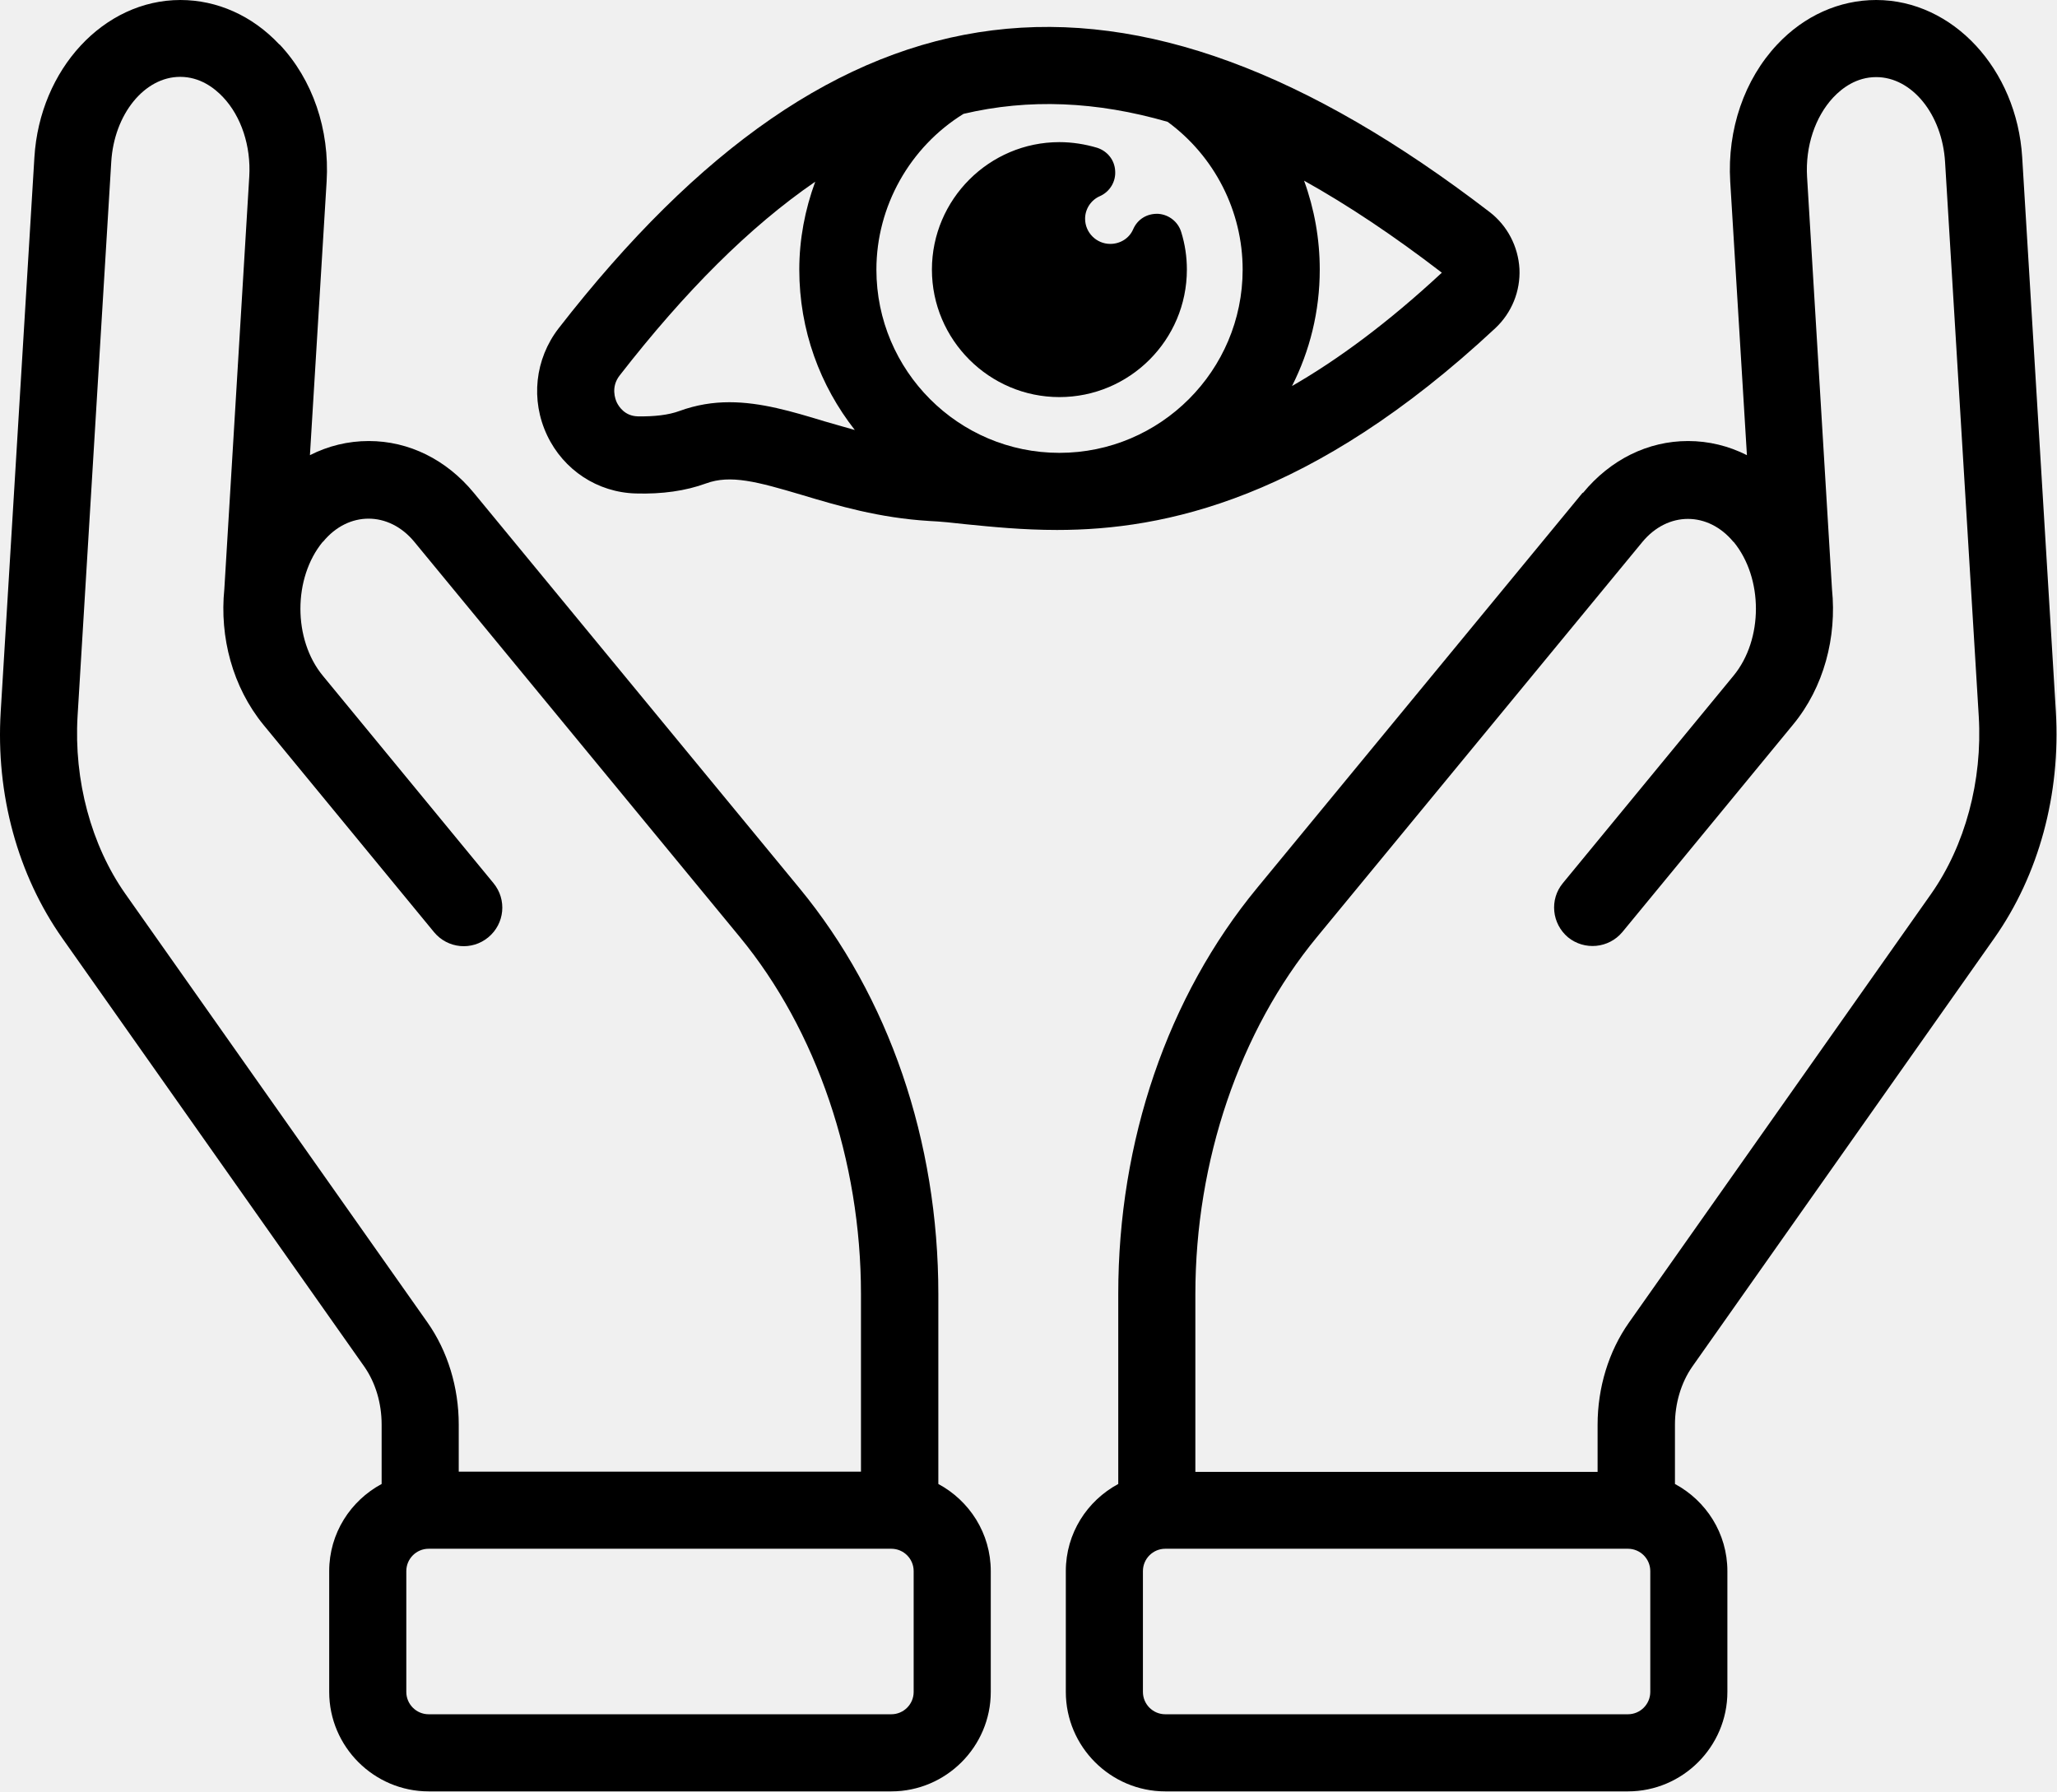
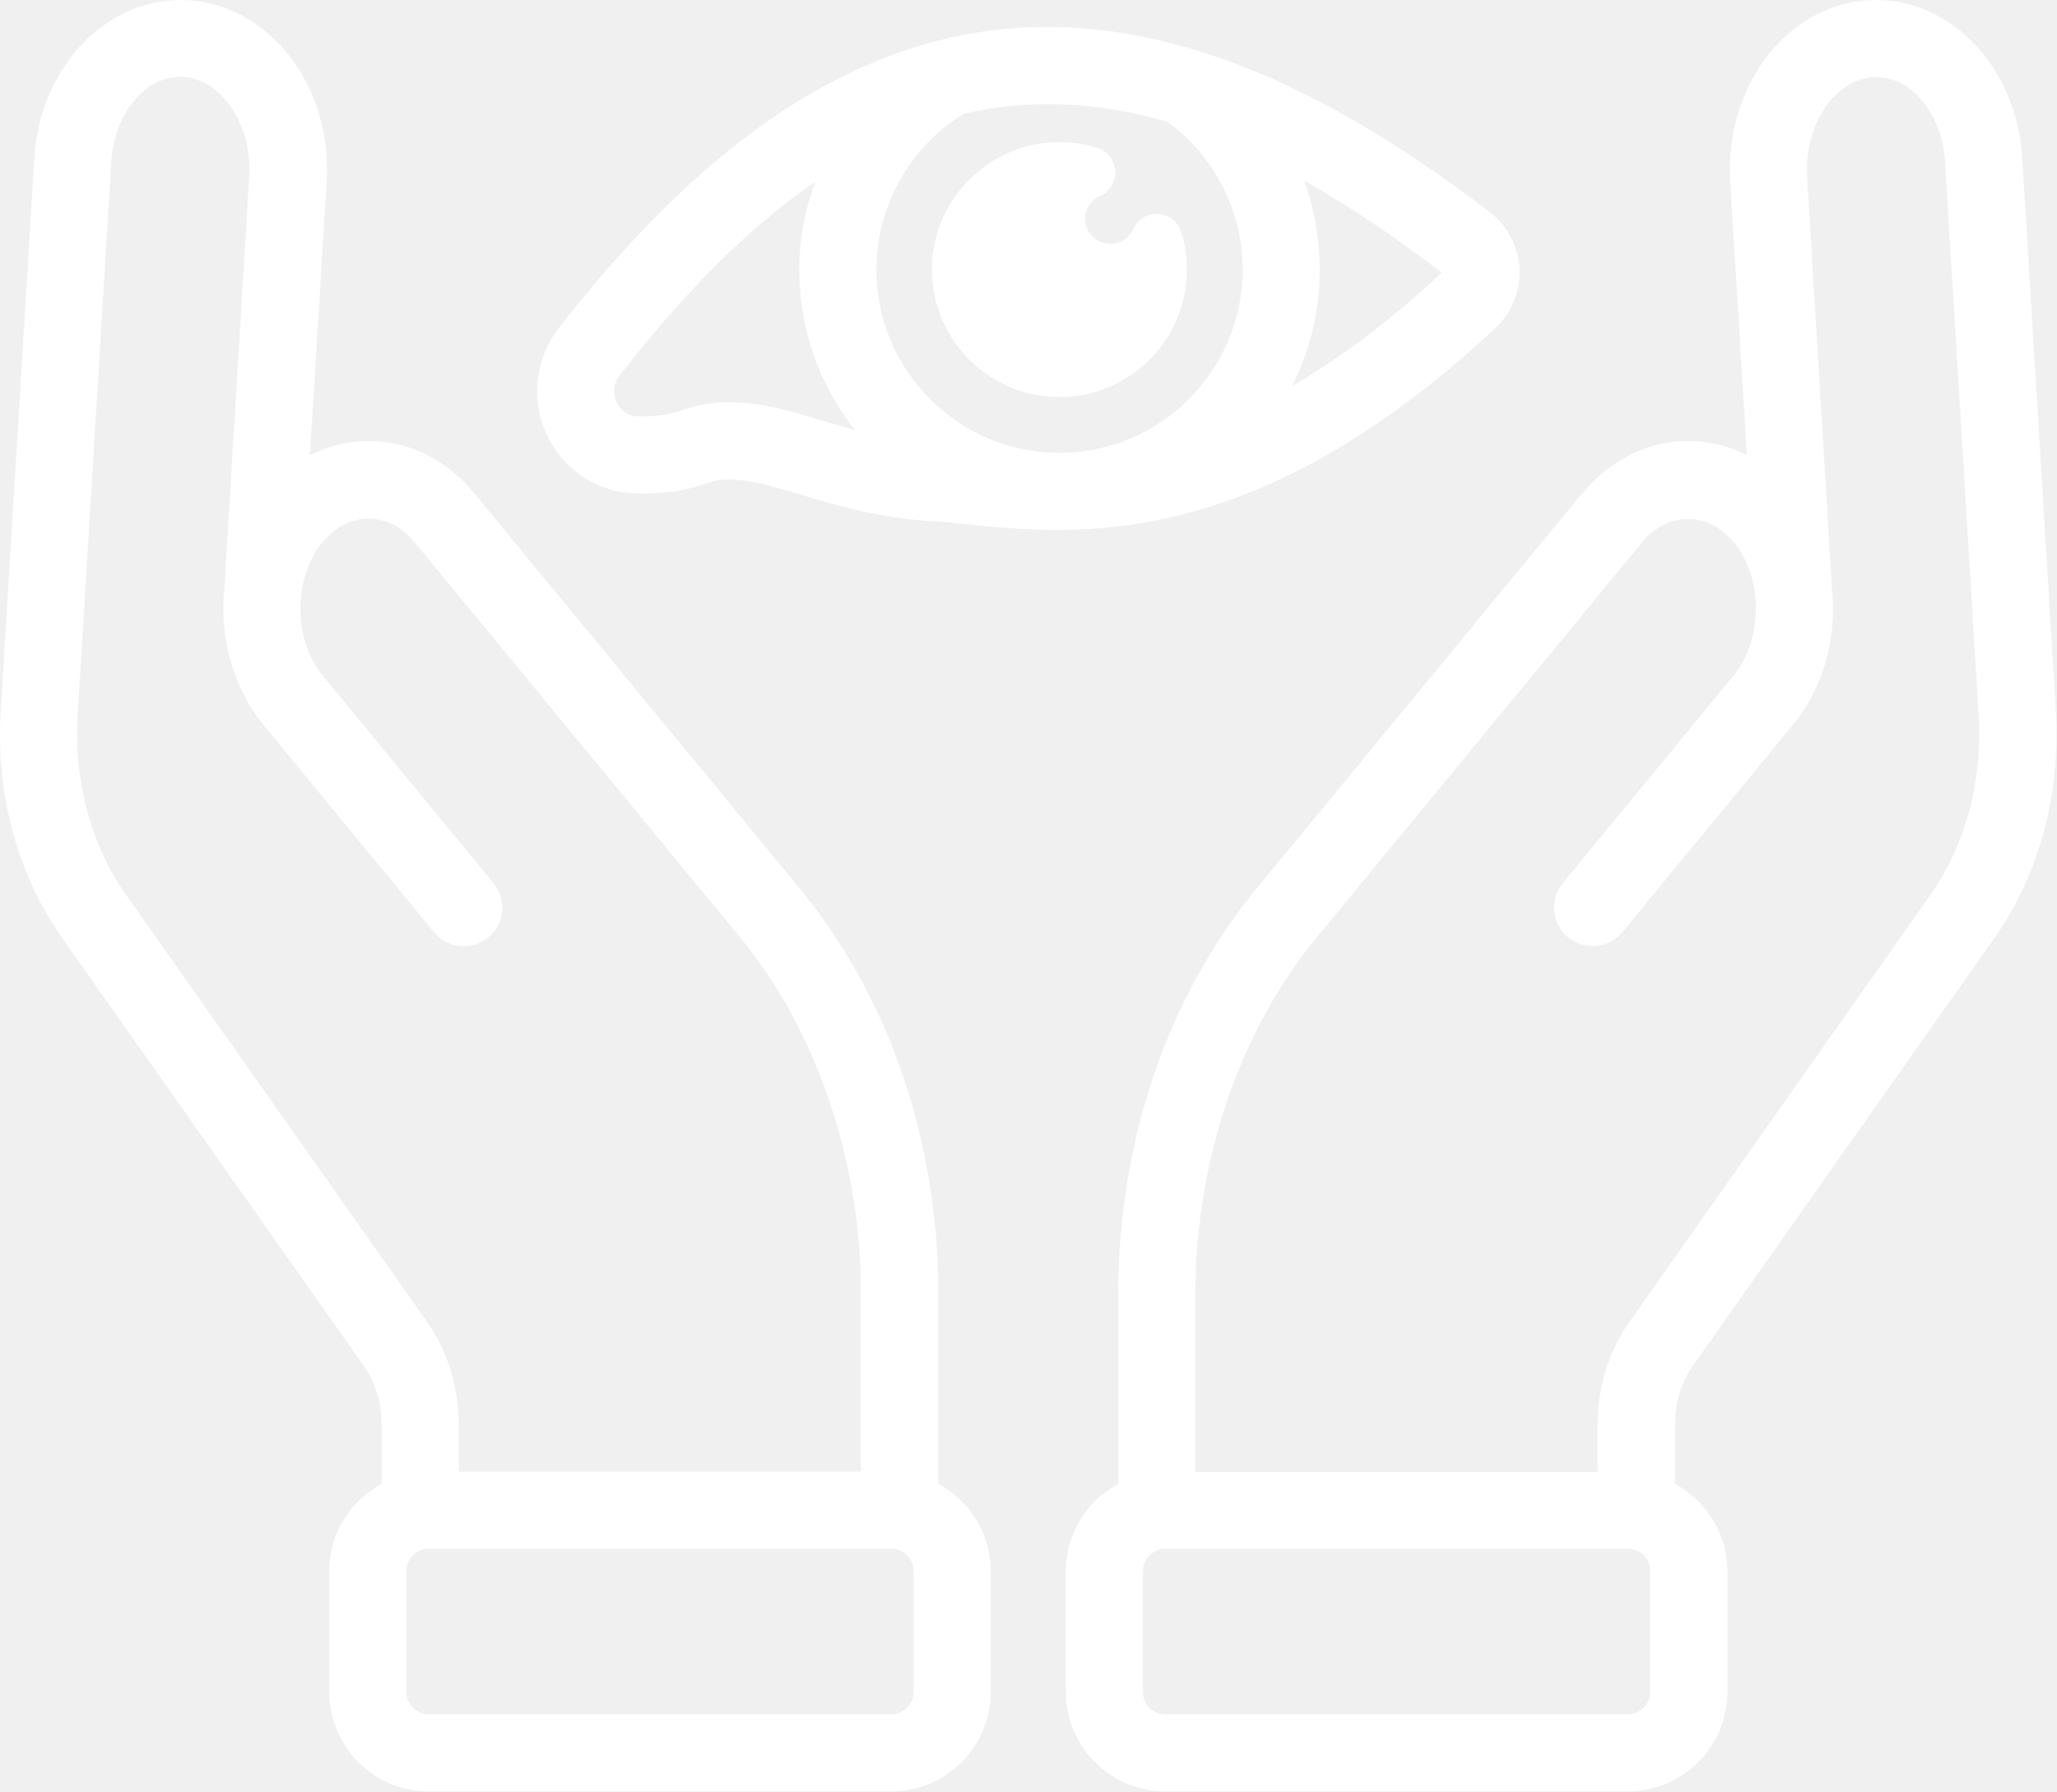
<svg xmlns="http://www.w3.org/2000/svg" width="333" height="290" viewBox="0 0 333 290" fill="none">
-   <path d="M45.221 7.198C40.853 2.538 35.152 0 29.202 0C16.803 0 6.443 11.193 5.569 25.464L0.118 115.171C-0.714 128.569 2.865 141.634 10.104 151.911L58.994 221.271C60.783 223.851 61.781 227.138 61.781 230.633V240.244C56.747 242.949 53.293 248.233 53.293 254.35V273.905C53.293 282.768 60.533 290.008 69.396 290.008H144.29C153.152 290.008 160.392 282.768 160.392 273.905V254.35C160.392 248.233 156.939 242.949 151.904 240.244V209.496C151.904 184.698 143.916 161.356 129.394 143.756L76.719 79.804C72.267 74.395 66.192 71.399 59.701 71.399C56.331 71.399 53.127 72.19 50.173 73.688L52.877 29.375C53.377 20.97 50.63 12.899 45.263 7.198H45.221ZM147.91 254.35V273.905C147.91 275.902 146.287 277.525 144.29 277.525H69.396C67.398 277.525 65.776 275.902 65.776 273.905V254.35C65.776 252.352 67.398 250.73 69.396 250.73H144.29C146.287 250.73 147.91 252.352 147.91 254.35ZM52.295 87.71C56.372 82.717 62.946 82.717 67.066 87.71L119.741 151.661C132.224 166.806 139.38 187.902 139.38 209.496V238.247H74.264V230.633C74.264 224.6 72.475 218.733 69.188 214.073L20.298 144.713C14.764 136.849 11.935 126.322 12.559 115.92L18.01 26.213C18.468 18.516 23.377 12.441 29.161 12.441C32.365 12.441 34.695 14.23 36.109 15.728C39.063 18.848 40.645 23.675 40.353 28.585L36.317 95.365C35.527 103.146 37.649 111.218 42.642 117.334L70.269 150.912C72.475 153.575 76.386 153.949 79.049 151.744C81.712 149.539 82.086 145.628 79.881 142.965L52.253 109.387C47.427 103.521 47.427 93.576 52.253 87.71H52.295Z" fill="black" />
-   <path d="M256.215 79.763L203.539 143.714C189.018 161.314 181.03 184.698 181.03 209.496V240.244C175.995 242.949 172.542 248.233 172.542 254.35V273.905C172.542 282.768 179.781 290.008 188.644 290.008H263.538C272.401 290.008 279.64 282.768 279.64 273.905V254.35C279.64 248.233 276.187 242.949 271.152 240.244V230.633C271.152 227.18 272.151 223.851 273.94 221.271L322.83 151.911C330.069 141.634 333.606 128.569 332.815 115.171L327.365 25.464C326.491 11.193 316.131 0 303.731 0C297.781 0 292.081 2.538 287.712 7.198C282.387 12.857 279.599 20.97 280.098 29.375L282.803 73.688C279.848 72.19 276.603 71.399 273.274 71.399C266.784 71.399 260.709 74.395 256.257 79.804L256.215 79.763ZM267.158 273.905C267.158 275.902 265.535 277.525 263.538 277.525H188.644C186.647 277.525 185.024 275.902 185.024 273.905V254.35C185.024 252.352 186.647 250.73 188.644 250.73H263.538C265.535 250.73 267.158 252.352 267.158 254.35V273.905ZM280.639 87.71C285.466 93.576 285.466 103.521 280.639 109.387L253.011 142.965C250.806 145.628 251.222 149.539 253.843 151.744C256.506 153.908 260.418 153.533 262.623 150.912L290.25 117.334C295.285 111.26 297.365 103.146 296.575 95.407L292.539 28.626C292.248 23.716 293.829 18.932 296.783 15.769C298.198 14.271 300.528 12.482 303.731 12.482C309.515 12.482 314.425 18.515 314.882 26.255L320.333 115.961C320.957 126.405 318.128 136.89 312.594 144.754L263.705 214.115C260.418 218.775 258.628 224.641 258.628 230.675V238.289H193.512V209.538C193.512 187.943 200.668 166.89 213.192 151.703L265.868 87.751C269.987 82.758 276.52 82.758 280.639 87.751V87.71Z" fill="black" />
-   <path d="M241.153 34.327C182.195 -10.943 135.719 -5.118 90.449 53.133C86.58 58.126 85.872 64.784 88.577 70.484C91.24 76.101 96.732 79.721 102.932 79.887C107.176 80.012 111.004 79.471 114.291 78.265C118.243 76.808 122.571 77.973 129.852 80.137C135.677 81.885 142.293 83.84 150.406 84.34C152.237 84.423 154.276 84.631 156.439 84.88C160.642 85.296 165.552 85.796 171.127 85.796C188.478 85.796 212.361 80.844 242.069 53.133C244.732 50.637 246.146 47.142 245.98 43.522C245.772 39.902 244.024 36.532 241.153 34.327ZM133.43 68.196C128.229 66.615 123.195 65.117 118.077 65.117C115.414 65.117 112.751 65.533 110.005 66.531C108.216 67.197 105.886 67.447 103.265 67.405C101.142 67.363 100.186 65.824 99.853 65.158C99.603 64.617 98.854 62.662 100.31 60.789C110.92 47.142 121.364 36.698 131.974 29.417C130.31 33.952 129.394 38.737 129.394 43.647C129.394 53.466 132.765 62.454 138.382 69.61C136.717 69.153 135.053 68.653 133.43 68.196ZM171.502 73.313C155.15 73.313 141.877 59.999 141.877 43.647C141.877 33.411 147.286 23.8 155.982 18.432C166.55 15.936 177.493 16.394 189.019 19.722C196.633 25.298 201.168 34.202 201.168 43.647C201.168 59.999 187.853 73.313 171.502 73.313ZM209.157 62.495C212.028 56.837 213.65 50.429 213.65 43.647C213.65 38.696 212.777 33.827 211.112 29.25C218.269 33.245 225.675 38.196 233.414 44.146C224.677 52.26 216.605 58.21 209.157 62.495Z" fill="black" />
-   <path d="M187.521 34.618C185.69 34.535 184.15 35.492 183.443 37.115C182.819 38.571 181.363 39.486 179.74 39.486C177.493 39.486 175.662 37.656 175.662 35.409C175.662 33.828 176.619 32.372 178.076 31.747C179.657 31.04 180.655 29.417 180.53 27.67C180.447 25.922 179.282 24.466 177.618 23.925C175.662 23.343 173.582 23.01 171.502 23.01C160.143 23.01 150.864 32.288 150.864 43.647C150.864 55.006 160.143 64.285 171.502 64.285C182.861 64.285 192.139 55.048 192.139 43.647C192.139 41.608 191.848 39.57 191.224 37.573C190.724 35.908 189.227 34.743 187.521 34.618Z" fill="black" />
+   <path d="M45.221 7.198C40.853 2.538 35.152 0 29.202 0C16.803 0 6.443 11.193 5.569 25.464L0.118 115.171C-0.714 128.569 2.865 141.634 10.104 151.911L58.994 221.271C60.783 223.851 61.781 227.138 61.781 230.633V240.244C56.747 242.949 53.293 248.233 53.293 254.35V273.905C53.293 282.768 60.533 290.008 69.396 290.008H144.29C153.152 290.008 160.392 282.768 160.392 273.905V254.35C160.392 248.233 156.939 242.949 151.904 240.244V209.496C151.904 184.698 143.916 161.356 129.394 143.756L76.719 79.804C72.267 74.395 66.192 71.399 59.701 71.399C56.331 71.399 53.127 72.19 50.173 73.688L52.877 29.375C53.377 20.97 50.63 12.899 45.263 7.198H45.221ZM147.91 254.35V273.905C147.91 275.902 146.287 277.525 144.29 277.525H69.396C67.398 277.525 65.776 275.902 65.776 273.905V254.35C65.776 252.352 67.398 250.73 69.396 250.73H144.29C146.287 250.73 147.91 252.352 147.91 254.35ZM52.295 87.71C56.372 82.717 62.946 82.717 67.066 87.71L119.741 151.661C132.224 166.806 139.38 187.902 139.38 209.496V238.247H74.264V230.633C74.264 224.6 72.475 218.733 69.188 214.073L20.298 144.713C14.764 136.849 11.935 126.322 12.559 115.92L18.01 26.213C18.468 18.516 23.377 12.441 29.161 12.441C32.365 12.441 34.695 14.23 36.109 15.728C39.063 18.848 40.645 23.675 40.353 28.585L36.317 95.365C35.527 103.146 37.649 111.218 42.642 117.334L70.269 150.912C72.475 153.575 76.386 153.949 79.049 151.744C81.712 149.539 82.086 145.628 79.881 142.965L52.253 109.387C47.427 103.521 47.427 93.576 52.253 87.71H52.295Z" fill="white" />
+   <path d="M256.215 79.763L203.539 143.714C189.018 161.314 181.03 184.698 181.03 209.496V240.244C175.995 242.949 172.542 248.233 172.542 254.35V273.905C172.542 282.768 179.781 290.008 188.644 290.008H263.538C272.401 290.008 279.64 282.768 279.64 273.905V254.35C279.64 248.233 276.187 242.949 271.152 240.244V230.633C271.152 227.18 272.151 223.851 273.94 221.271L322.83 151.911C330.069 141.634 333.606 128.569 332.815 115.171L327.365 25.464C326.491 11.193 316.131 0 303.731 0C297.781 0 292.081 2.538 287.712 7.198C282.387 12.857 279.599 20.97 280.098 29.375L282.803 73.688C279.848 72.19 276.603 71.399 273.274 71.399C266.784 71.399 260.709 74.395 256.257 79.804L256.215 79.763ZM267.158 273.905C267.158 275.902 265.535 277.525 263.538 277.525H188.644C186.647 277.525 185.024 275.902 185.024 273.905V254.35C185.024 252.352 186.647 250.73 188.644 250.73H263.538C265.535 250.73 267.158 252.352 267.158 254.35V273.905ZM280.639 87.71C285.466 93.576 285.466 103.521 280.639 109.387L253.011 142.965C250.806 145.628 251.222 149.539 253.843 151.744C256.506 153.908 260.418 153.533 262.623 150.912L290.25 117.334C295.285 111.26 297.365 103.146 296.575 95.407L292.539 28.626C292.248 23.716 293.829 18.932 296.783 15.769C298.198 14.271 300.528 12.482 303.731 12.482C309.515 12.482 314.425 18.515 314.882 26.255L320.333 115.961C320.957 126.405 318.128 136.89 312.594 144.754L263.705 214.115C260.418 218.775 258.628 224.641 258.628 230.675V238.289H193.512V209.538C193.512 187.943 200.668 166.89 213.192 151.703L265.868 87.751C269.987 82.758 276.52 82.758 280.639 87.751V87.71Z" fill="white" />
+   <path d="M241.153 34.327C182.195 -10.943 135.719 -5.118 90.449 53.133C86.58 58.126 85.872 64.784 88.577 70.484C91.24 76.101 96.732 79.721 102.932 79.887C107.176 80.012 111.004 79.471 114.291 78.265C118.243 76.808 122.571 77.973 129.852 80.137C135.677 81.885 142.293 83.84 150.406 84.34C152.237 84.423 154.276 84.631 156.439 84.88C160.642 85.296 165.552 85.796 171.127 85.796C188.478 85.796 212.361 80.844 242.069 53.133C244.732 50.637 246.146 47.142 245.98 43.522C245.772 39.902 244.024 36.532 241.153 34.327ZM133.43 68.196C128.229 66.615 123.195 65.117 118.077 65.117C115.414 65.117 112.751 65.533 110.005 66.531C108.216 67.197 105.886 67.447 103.265 67.405C101.142 67.363 100.186 65.824 99.853 65.158C99.603 64.617 98.854 62.662 100.31 60.789C110.92 47.142 121.364 36.698 131.974 29.417C130.31 33.952 129.394 38.737 129.394 43.647C129.394 53.466 132.765 62.454 138.382 69.61C136.717 69.153 135.053 68.653 133.43 68.196ZM171.502 73.313C155.15 73.313 141.877 59.999 141.877 43.647C141.877 33.411 147.286 23.8 155.982 18.432C166.55 15.936 177.493 16.394 189.019 19.722C196.633 25.298 201.168 34.202 201.168 43.647C201.168 59.999 187.853 73.313 171.502 73.313ZM209.157 62.495C212.028 56.837 213.65 50.429 213.65 43.647C213.65 38.696 212.777 33.827 211.112 29.25C218.269 33.245 225.675 38.196 233.414 44.146C224.677 52.26 216.605 58.21 209.157 62.495Z" fill="white" />
+   <path d="M187.521 34.618C185.69 34.535 184.15 35.492 183.443 37.115C182.819 38.571 181.363 39.486 179.74 39.486C177.493 39.486 175.662 37.656 175.662 35.409C175.662 33.828 176.619 32.372 178.076 31.747C179.657 31.04 180.655 29.417 180.53 27.67C180.447 25.922 179.282 24.466 177.618 23.925C175.662 23.343 173.582 23.01 171.502 23.01C160.143 23.01 150.864 32.288 150.864 43.647C150.864 55.006 160.143 64.285 171.502 64.285C182.861 64.285 192.139 55.048 192.139 43.647C192.139 41.608 191.848 39.57 191.224 37.573C190.724 35.908 189.227 34.743 187.521 34.618Z" fill="white" />
</svg>
